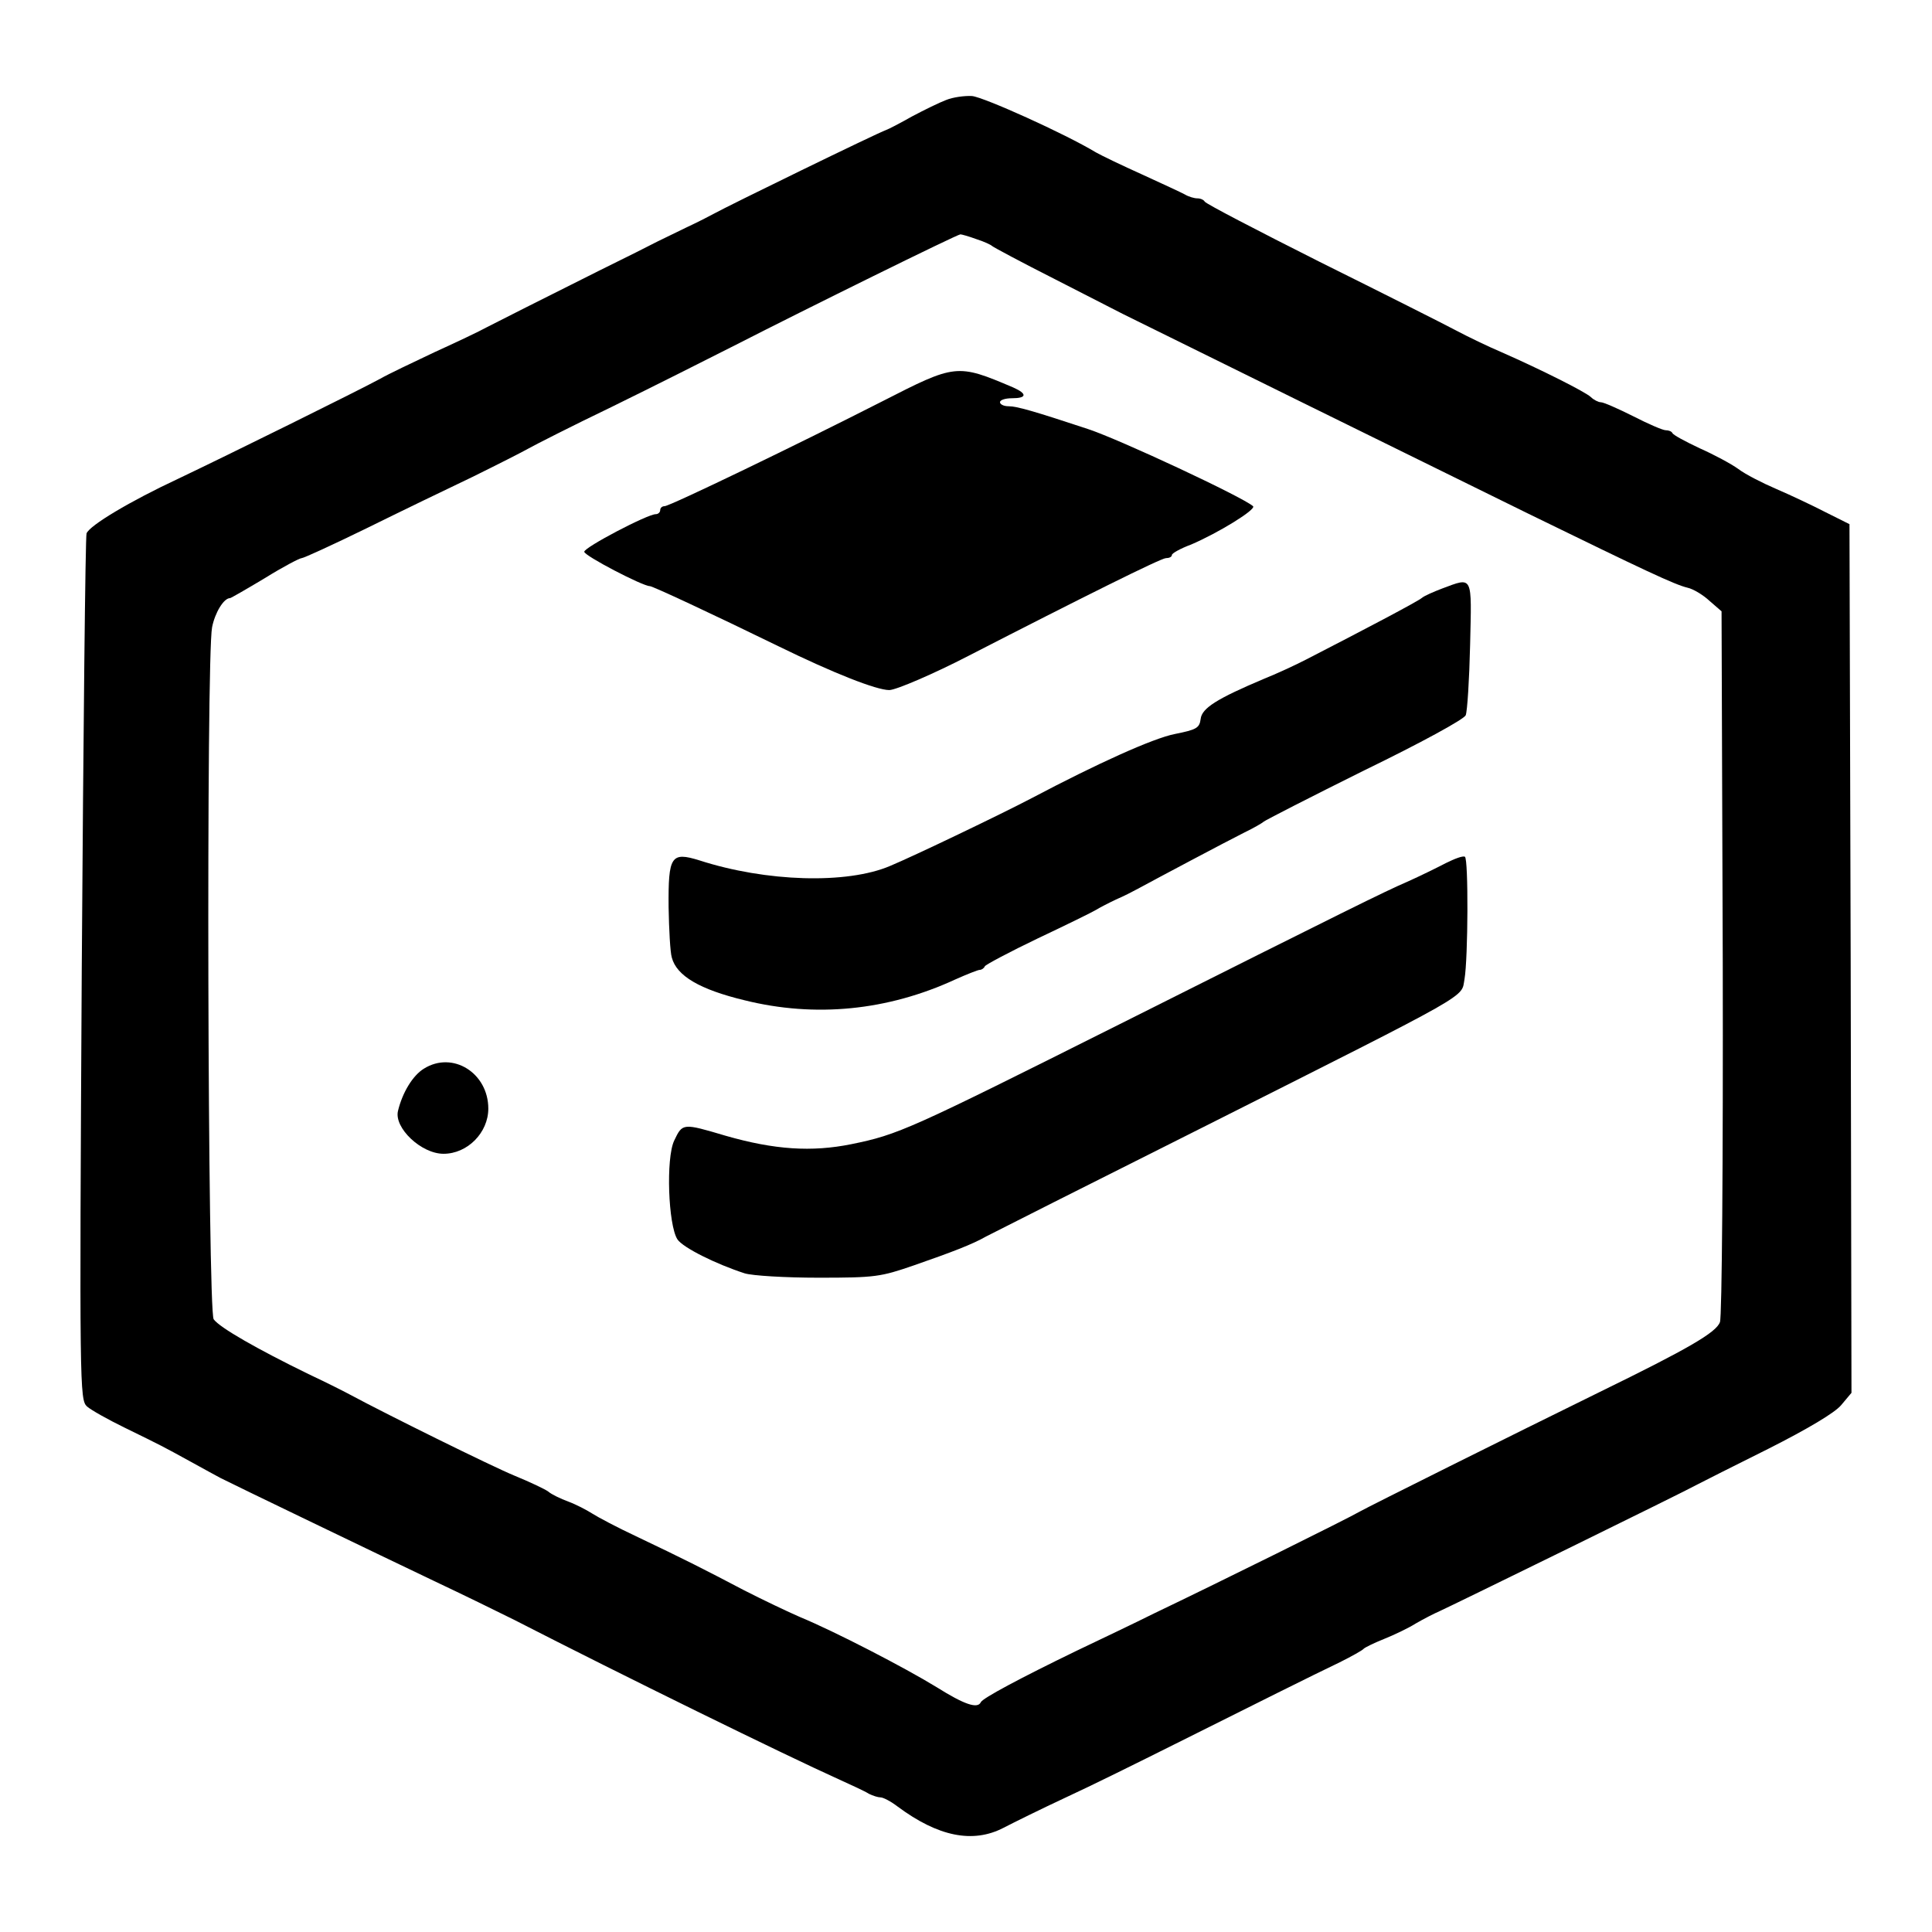
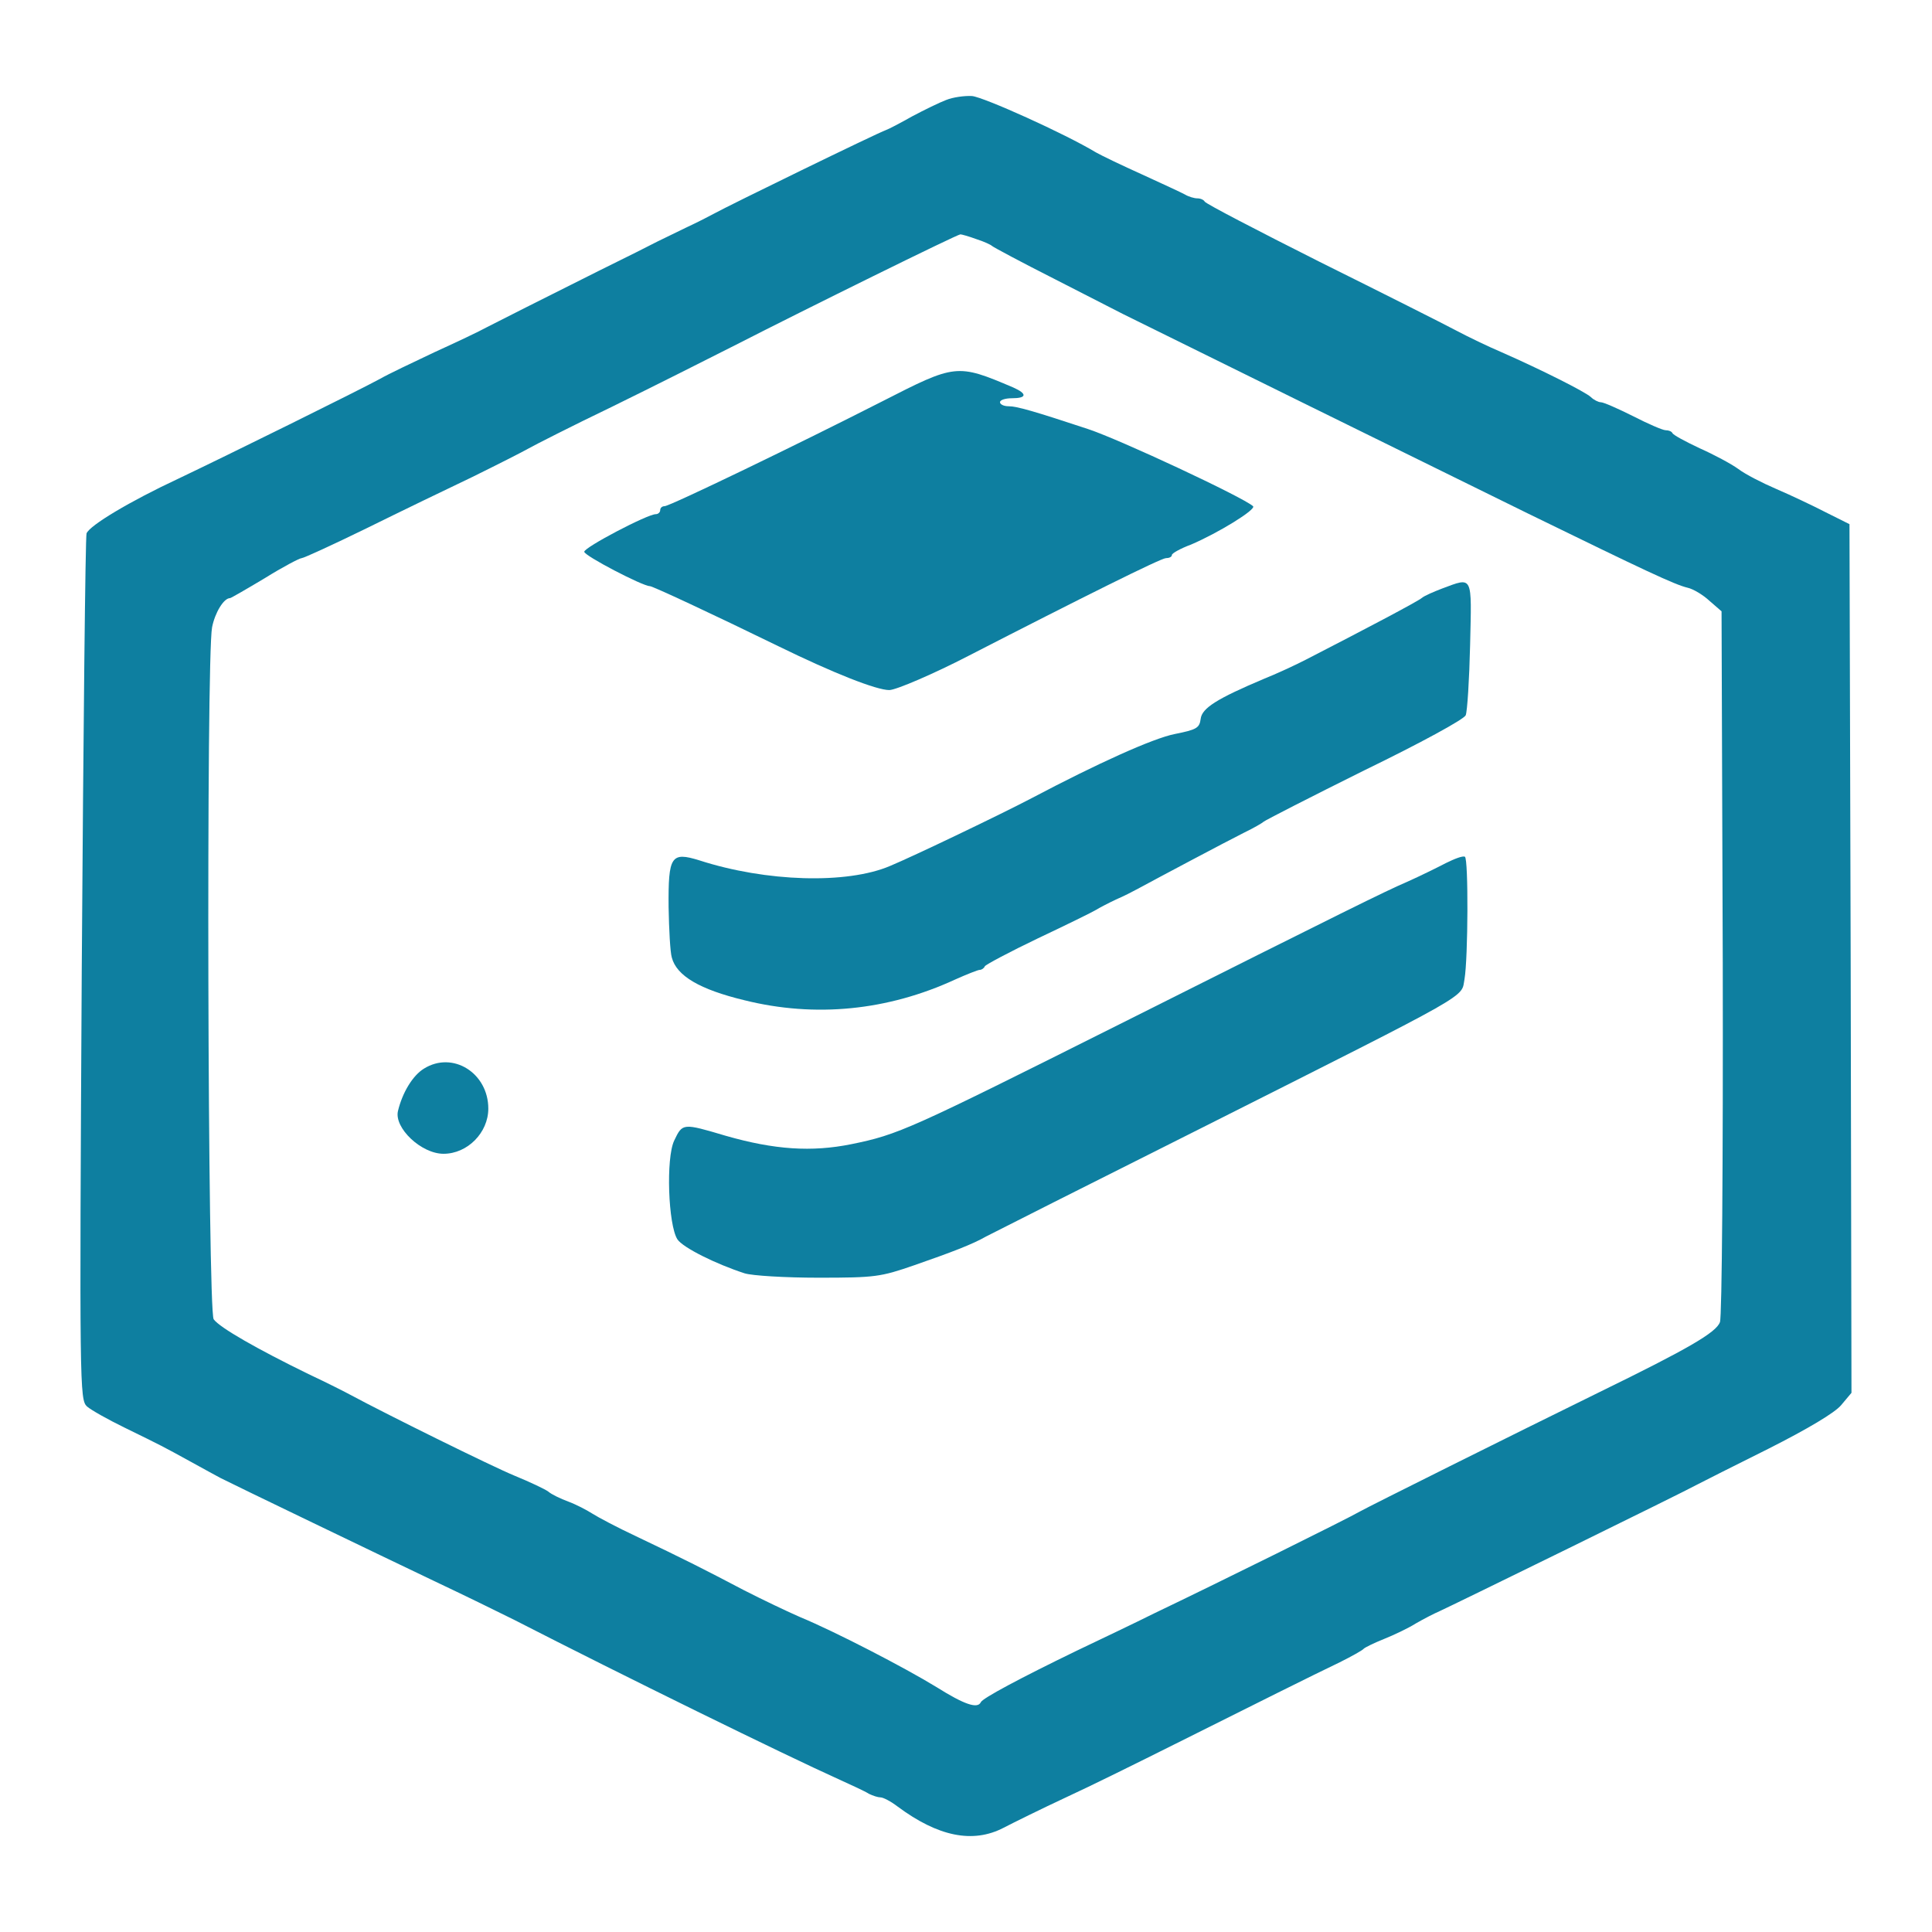
<svg xmlns="http://www.w3.org/2000/svg" width="24" height="24" viewBox="0 0 24 24" fill="none">
-   <g transform="translate(1 1.1932) scale(0.049659)" fill="currentColor">
-     <g transform="translate(-32.98486,469.5941) scale(0.1,-0.1)" fill="currentColor" stroke="none">
+   <g transform="translate(1 1.1932) scale(0.049659)" fill="#0E7FA0">
+     <g transform="translate(-32.98486,469.5941) scale(0.1,-0.1)" fill="#0E7FA0" stroke="none">
      <path d="M2495 4686 c-16 -6 -55 -25 -85 -41 -30 -17 -59 -32 -65 -34 -23 -8 -396 -190 -430 -209 -11 -6 -42 -22 -70 -35 -27 -13 -60 -29 -72 -35 -35 -18 -57 -29 -146 -73 -144 -72 -251 -126 -282 -142 -16 -9 -75 -37 -130 -62 -55 -26 -116 -55 -135 -66 -55 -30 -383 -192 -505 -250 -122 -57 -222 -117 -230 -137 -3 -8 -8 -498 -12 -1090 -6 -1049 -5 -1077 13 -1094 10 -9 53 -33 94 -53 96 -47 94 -46 165 -85 33 -18 67 -37 75 -41 29 -15 407 -197 535 -258 72 -34 162 -78 200 -97 273 -140 677 -338 810 -398 33 -15 68 -31 77 -37 10 -5 23 -9 29 -9 7 0 26 -10 43 -23 101 -75 188 -93 265 -53 25 13 96 48 156 76 61 28 182 88 270 132 206 103 346 173 415 206 30 15 57 30 60 34 3 3 25 14 50 24 25 10 61 27 80 39 19 11 46 25 60 31 29 13 615 300 645 317 11 6 91 46 177 89 99 50 166 90 182 109 l26 31 -2 1086 -3 1087 -60 30 c-33 17 -88 43 -123 58 -35 15 -78 37 -95 50 -18 13 -61 36 -97 52 -36 17 -66 33 -68 38 -2 4 -9 7 -17 7 -7 0 -44 16 -81 35 -38 19 -74 35 -81 35 -6 0 -18 6 -25 13 -14 13 -123 68 -223 112 -33 14 -85 39 -115 55 -30 16 -183 93 -340 171 -157 79 -286 146 -288 151 -2 4 -10 8 -18 8 -8 0 -22 4 -32 10 -9 5 -57 27 -107 50 -49 22 -101 47 -115 55 -78 47 -280 138 -310 141 -19 1 -48 -3 -65 -10z m76 -348 c19 -6 36 -14 39 -17 3 -3 74 -41 157 -83 84 -43 160 -82 170 -87 58 -29 807 -398 1013 -499 295 -144 367 -178 400 -186 14 -3 39 -18 55 -33 l30 -26 3 -878 c1 -501 -2 -887 -7 -900 -9 -26 -80 -67 -301 -175 -218 -107 -579 -287 -600 -299 -25 -15 -360 -181 -515 -255 -44 -22 -132 -64 -195 -94 -138 -67 -234 -118 -238 -128 -8 -17 -41 -6 -111 38 -80 49 -254 139 -341 175 -30 13 -93 43 -140 67 -97 51 -150 78 -270 135 -47 22 -96 48 -110 57 -14 9 -41 23 -60 30 -19 7 -42 18 -50 25 -8 6 -46 24 -85 40 -56 23 -321 154 -410 202 -11 6 -58 30 -105 52 -127 62 -222 116 -237 137 -15 20 -19 1654 -4 1731 7 36 29 73 45 73 2 0 42 23 87 50 45 28 87 50 92 50 5 0 77 33 161 74 83 41 203 99 266 129 63 31 126 63 140 71 14 8 108 56 210 105 102 50 241 120 310 155 174 89 553 276 561 276 3 0 21 -5 40 -12z" />
      <path d="M2335 3932 c-210 -107 -531 -262 -544 -262 -6 0 -11 -4 -11 -10 0 -5 -5 -10 -11 -10 -21 0 -179 -83 -179 -94 0 -10 146 -86 164 -86 7 0 155 -69 321 -150 139 -68 246 -110 278 -110 17 0 114 42 197 85 286 147 483 245 495 245 8 0 15 3 15 8 0 4 21 16 48 26 68 29 164 88 155 96 -26 23 -334 167 -413 193 -136 45 -178 57 -199 57 -12 0 -21 5 -21 10 0 6 14 10 30 10 37 0 39 11 3 27 -141 60 -144 59 -328 -35z" />
      <path d="M3736 3464 c-21 -8 -44 -18 -50 -23 -10 -9 -149 -82 -291 -155 -27 -14 -75 -36 -105 -48 -116 -49 -155 -73 -158 -100 -3 -23 -10 -27 -65 -38 -55 -11 -194 -74 -357 -160 -74 -39 -295 -145 -355 -170 -108 -46 -310 -40 -477 14 -71 22 -78 11 -77 -117 1 -56 4 -113 8 -126 12 -46 70 -80 182 -107 177 -44 358 -26 527 52 29 13 57 24 61 24 5 0 11 4 13 9 2 4 62 36 133 70 72 34 137 66 145 71 8 5 31 17 50 26 19 8 44 21 55 27 46 25 223 119 265 140 25 12 47 25 50 28 3 3 116 61 251 128 142 69 250 128 254 138 4 10 9 89 11 176 4 176 8 170 -70 141z" />
      <path d="M3745 2777 c-23 -12 -66 -33 -95 -46 -58 -25 -147 -69 -721 -357 -527 -264 -553 -276 -671 -300 -99 -20 -192 -14 -314 21 -108 32 -108 32 -129 -12 -21 -44 -15 -211 8 -247 14 -21 97 -62 168 -85 19 -6 102 -11 185 -11 142 0 155 2 239 31 95 33 147 53 180 72 11 6 259 131 550 277 677 341 638 319 647 367 9 52 10 301 1 306 -5 3 -26 -5 -48 -16z" />
      <path d="M1189 2263 c-28 -17 -54 -60 -65 -106 -10 -42 58 -107 114 -107 60 0 112 53 112 113 0 89 -89 145 -161 100z" />
    </g>
  </g>
</svg>
